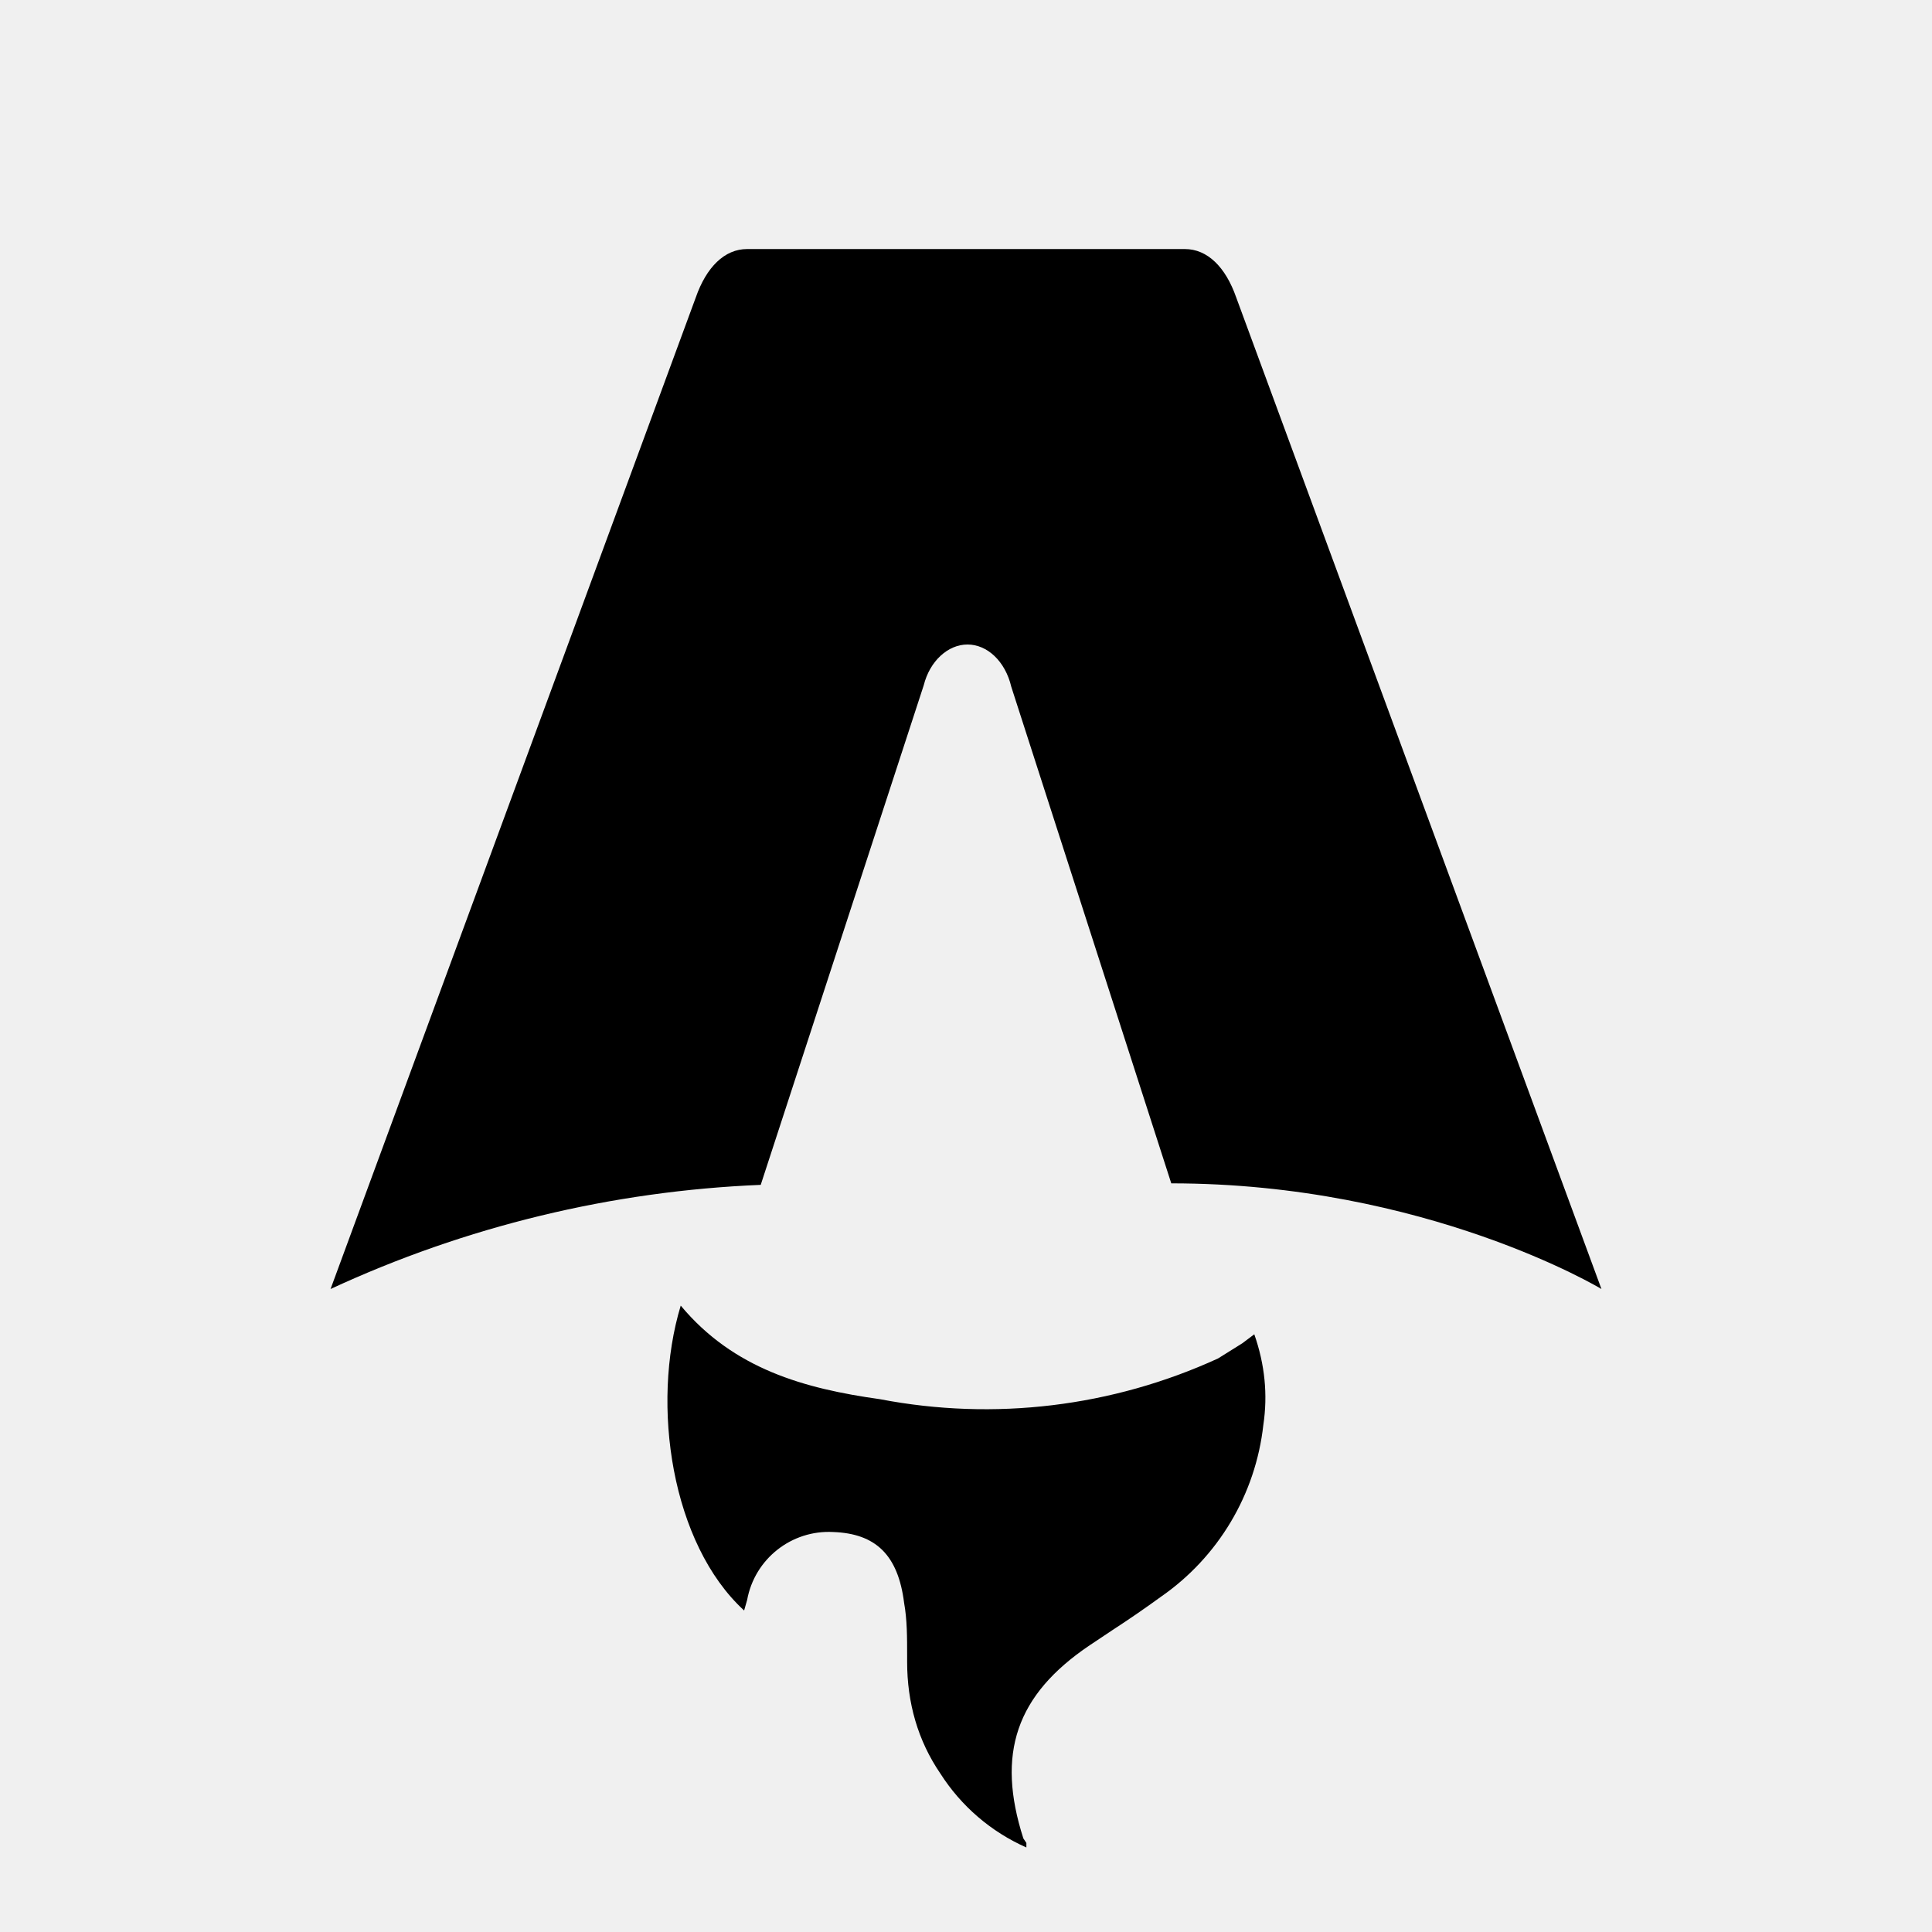
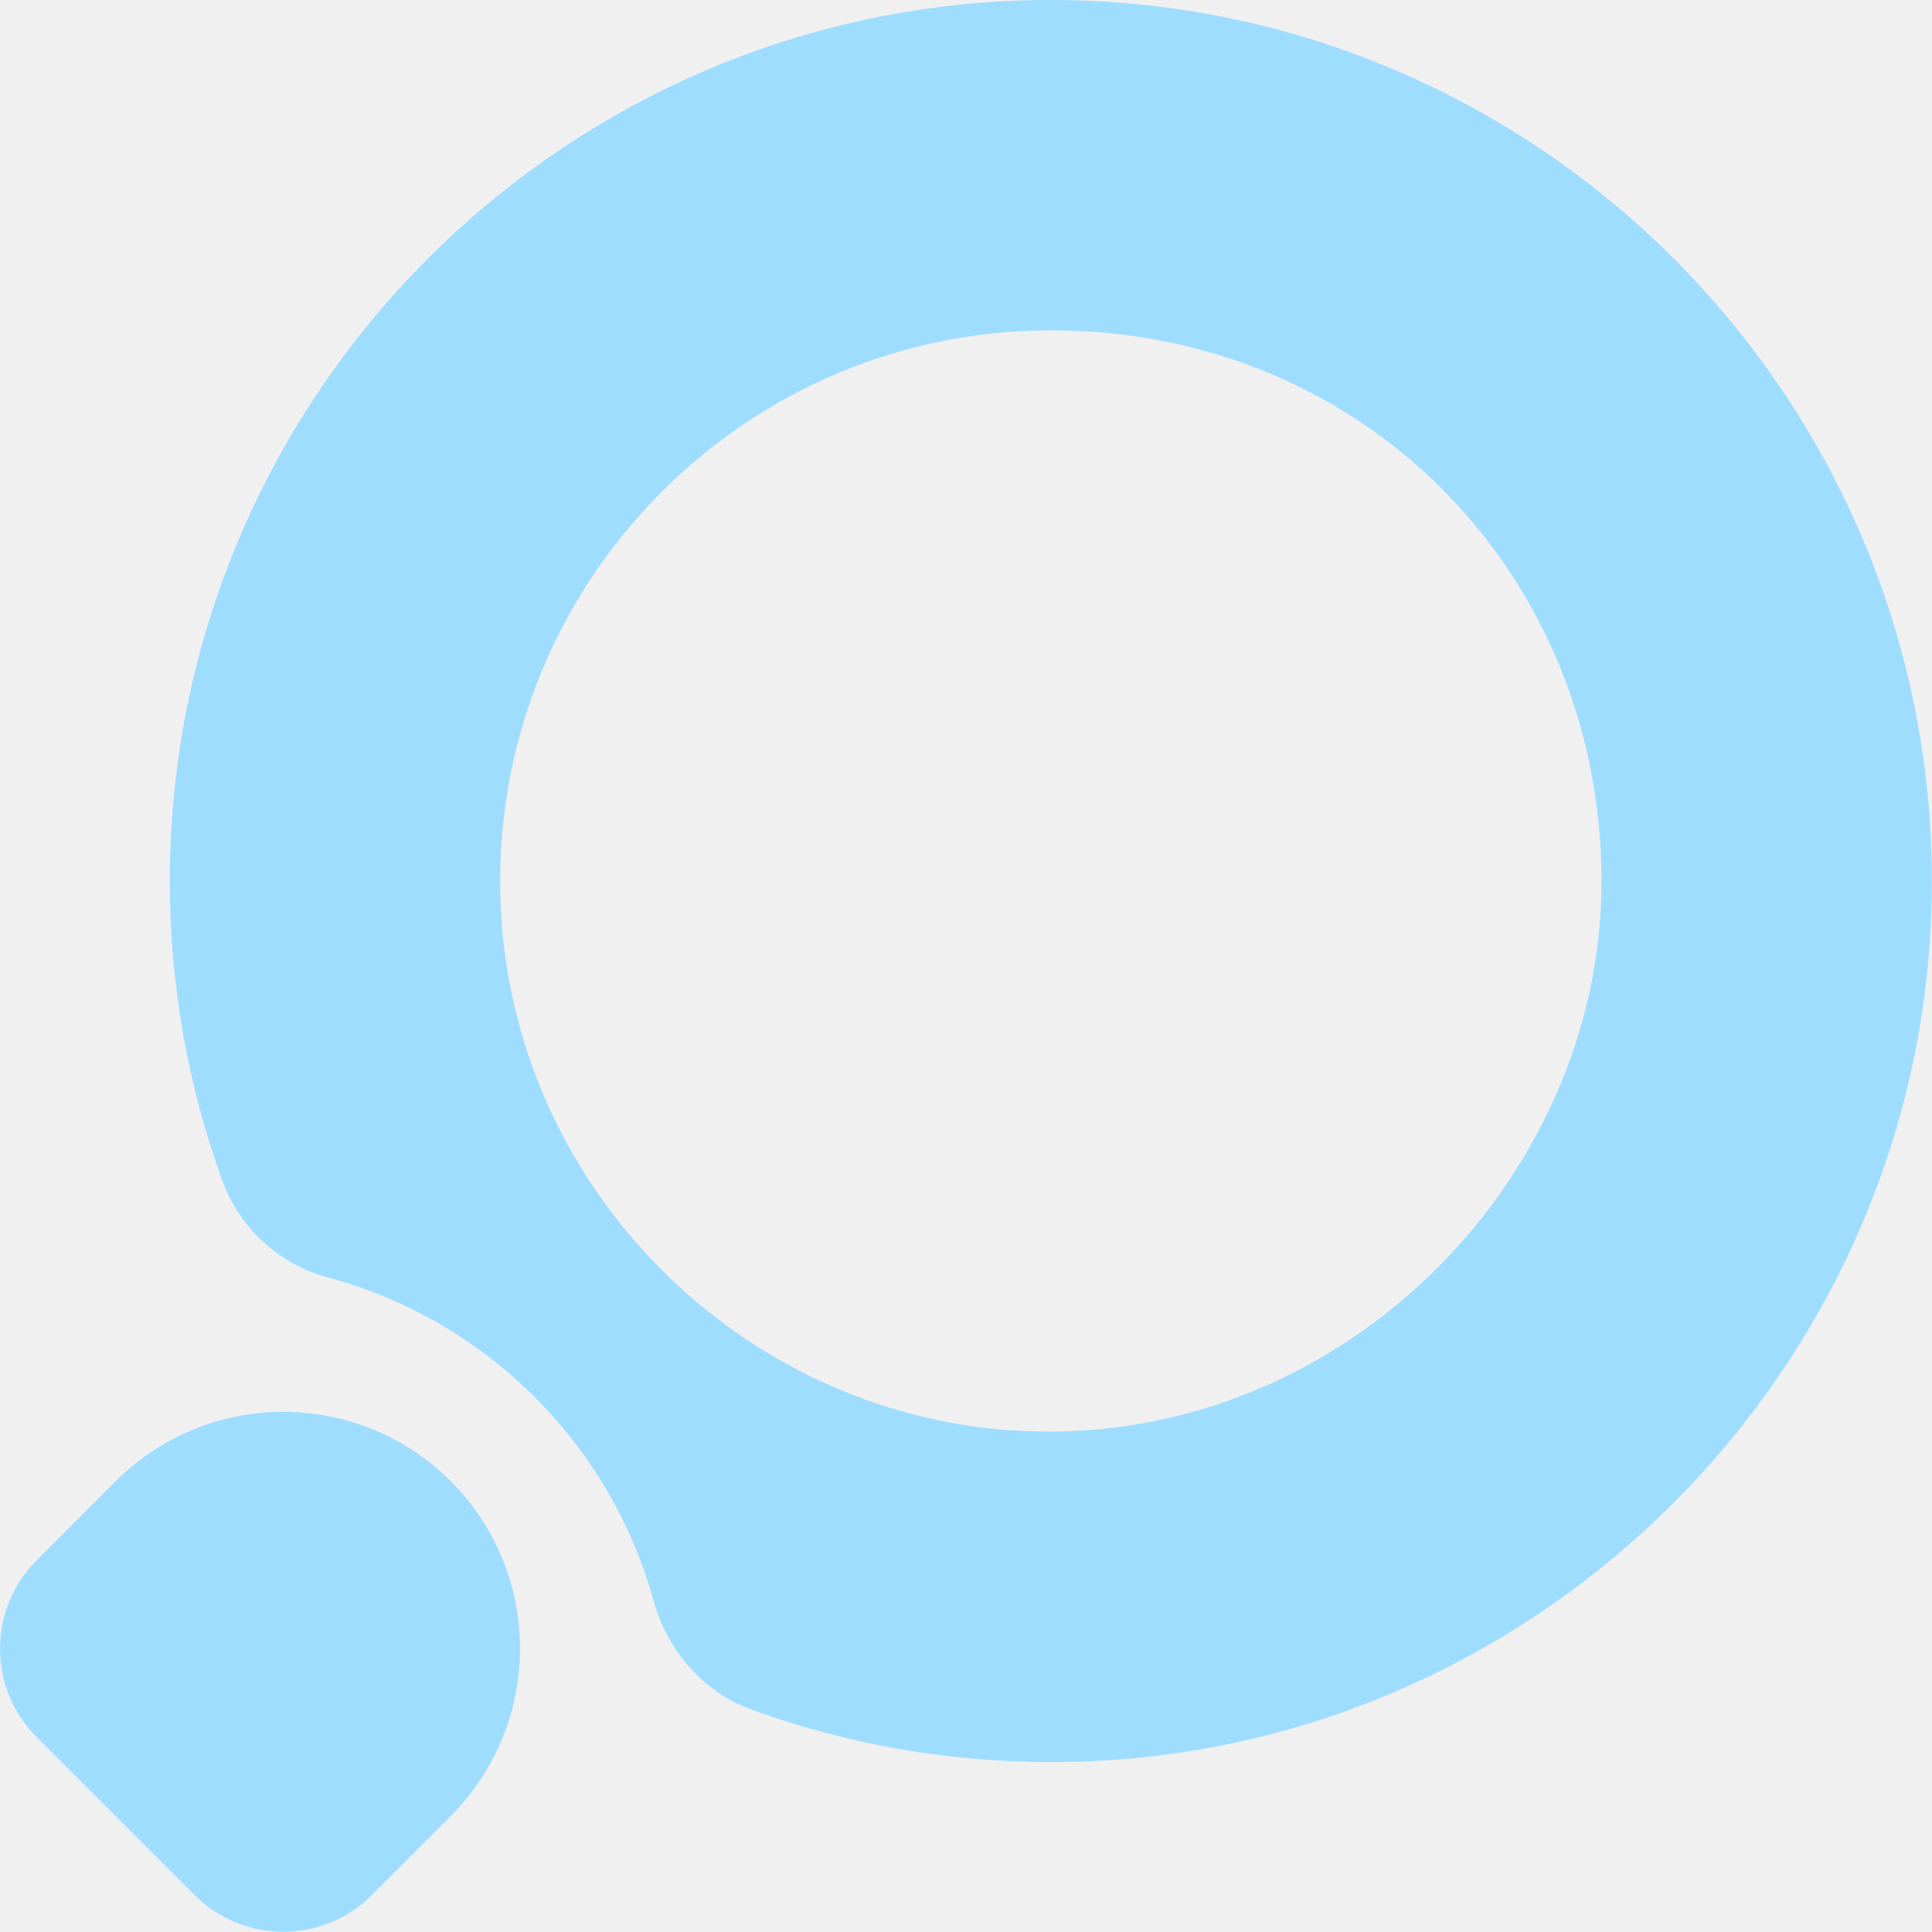
- <svg xmlns="http://www.w3.org/2000/svg" fill="none" viewBox="0 0 128 128">
-   <path d="M50.4 78.5a75.1 75.1 0 0 0-28.5 6.9l24.2-65.7c.7-2 1.9-3.2 3.4-3.2h29c1.5 0 2.7 1.2 3.4 3.2l24.2 65.7s-11.6-7-28.5-7L67 45.5c-.4-1.7-1.6-2.8-2.9-2.8-1.3 0-2.5 1.1-2.9 2.7L50.4 78.5Zm-1.1 28.2Zm-4.2-20.2c-2 6.6-.6 15.8 4.2 20.2a17.5 17.5 0 0 1 .2-.7 5.5 5.5 0 0 1 5.7-4.5c2.8.1 4.3 1.5 4.7 4.7.2 1.1.2 2.3.2 3.5v.4c0 2.7.7 5.2 2.2 7.4a13 13 0 0 0 5.7 4.9v-.3l-.2-.3c-1.8-5.6-.5-9.5 4.4-12.8l1.5-1a73 73 0 0 0 3.2-2.2 16 16 0 0 0 6.8-11.4c.3-2 .1-4-.6-6l-.8.6-1.6 1a37 37 0 0 1-22.4 2.7c-5-.7-9.7-2-13.2-6.2Z" />
-   <style>
-         path { fill: #000; }
-         @media (prefers-color-scheme: dark) {
-             path { fill: #FFF; }
-         }
+ <svg xmlns="http://www.w3.org/2000/svg" id="Layer_2" data-name="Layer 2" viewBox="0 0 127.43 127.44">
+   <defs>
+     <style>
+       .cls-1 {
+         fill: #9fddff;
+       }
    </style>
+   </defs>
+   <g id="Layer_1-2" data-name="Layer 1">
+     <path class="cls-1" d="M69.32,0C37.27,0,11.2,26.07,11.2,58.12c0,6.91,1.22,13.56,3.45,19.72,1.14,3.16,3.75,5.56,6.99,6.43,10.4,2.79,18.6,10.95,21.47,21.31.91,3.29,3.25,6.03,6.46,7.19,7.08,2.57,14.8,3.8,22.85,3.38,29.64-1.55,53.6-25.68,54.95-55.34C128.88,27.54,102.25,0,69.32,0ZM66.68,94.35c-17.89-1.27-32.37-15.77-33.6-33.67-1.46-21.19,15.37-38.89,36.24-38.89s36.32,16.29,36.32,36.33-17.74,37.73-38.96,36.22ZM29.93,119.58h.01s-5.42,5.43-5.42,5.43c-3.22,3.22-8.45,3.22-11.68,0l-10.42-10.42c-3.22-3.22-3.22-8.45,0-11.68l5.21-5.21s0,0,0,0,0,0,0,0l.21-.21h.01c6.12-5.88,15.84-5.82,21.88.21,6.03,6.03,6.09,15.76.2,21.88Z" />
+   </g>
</svg>
